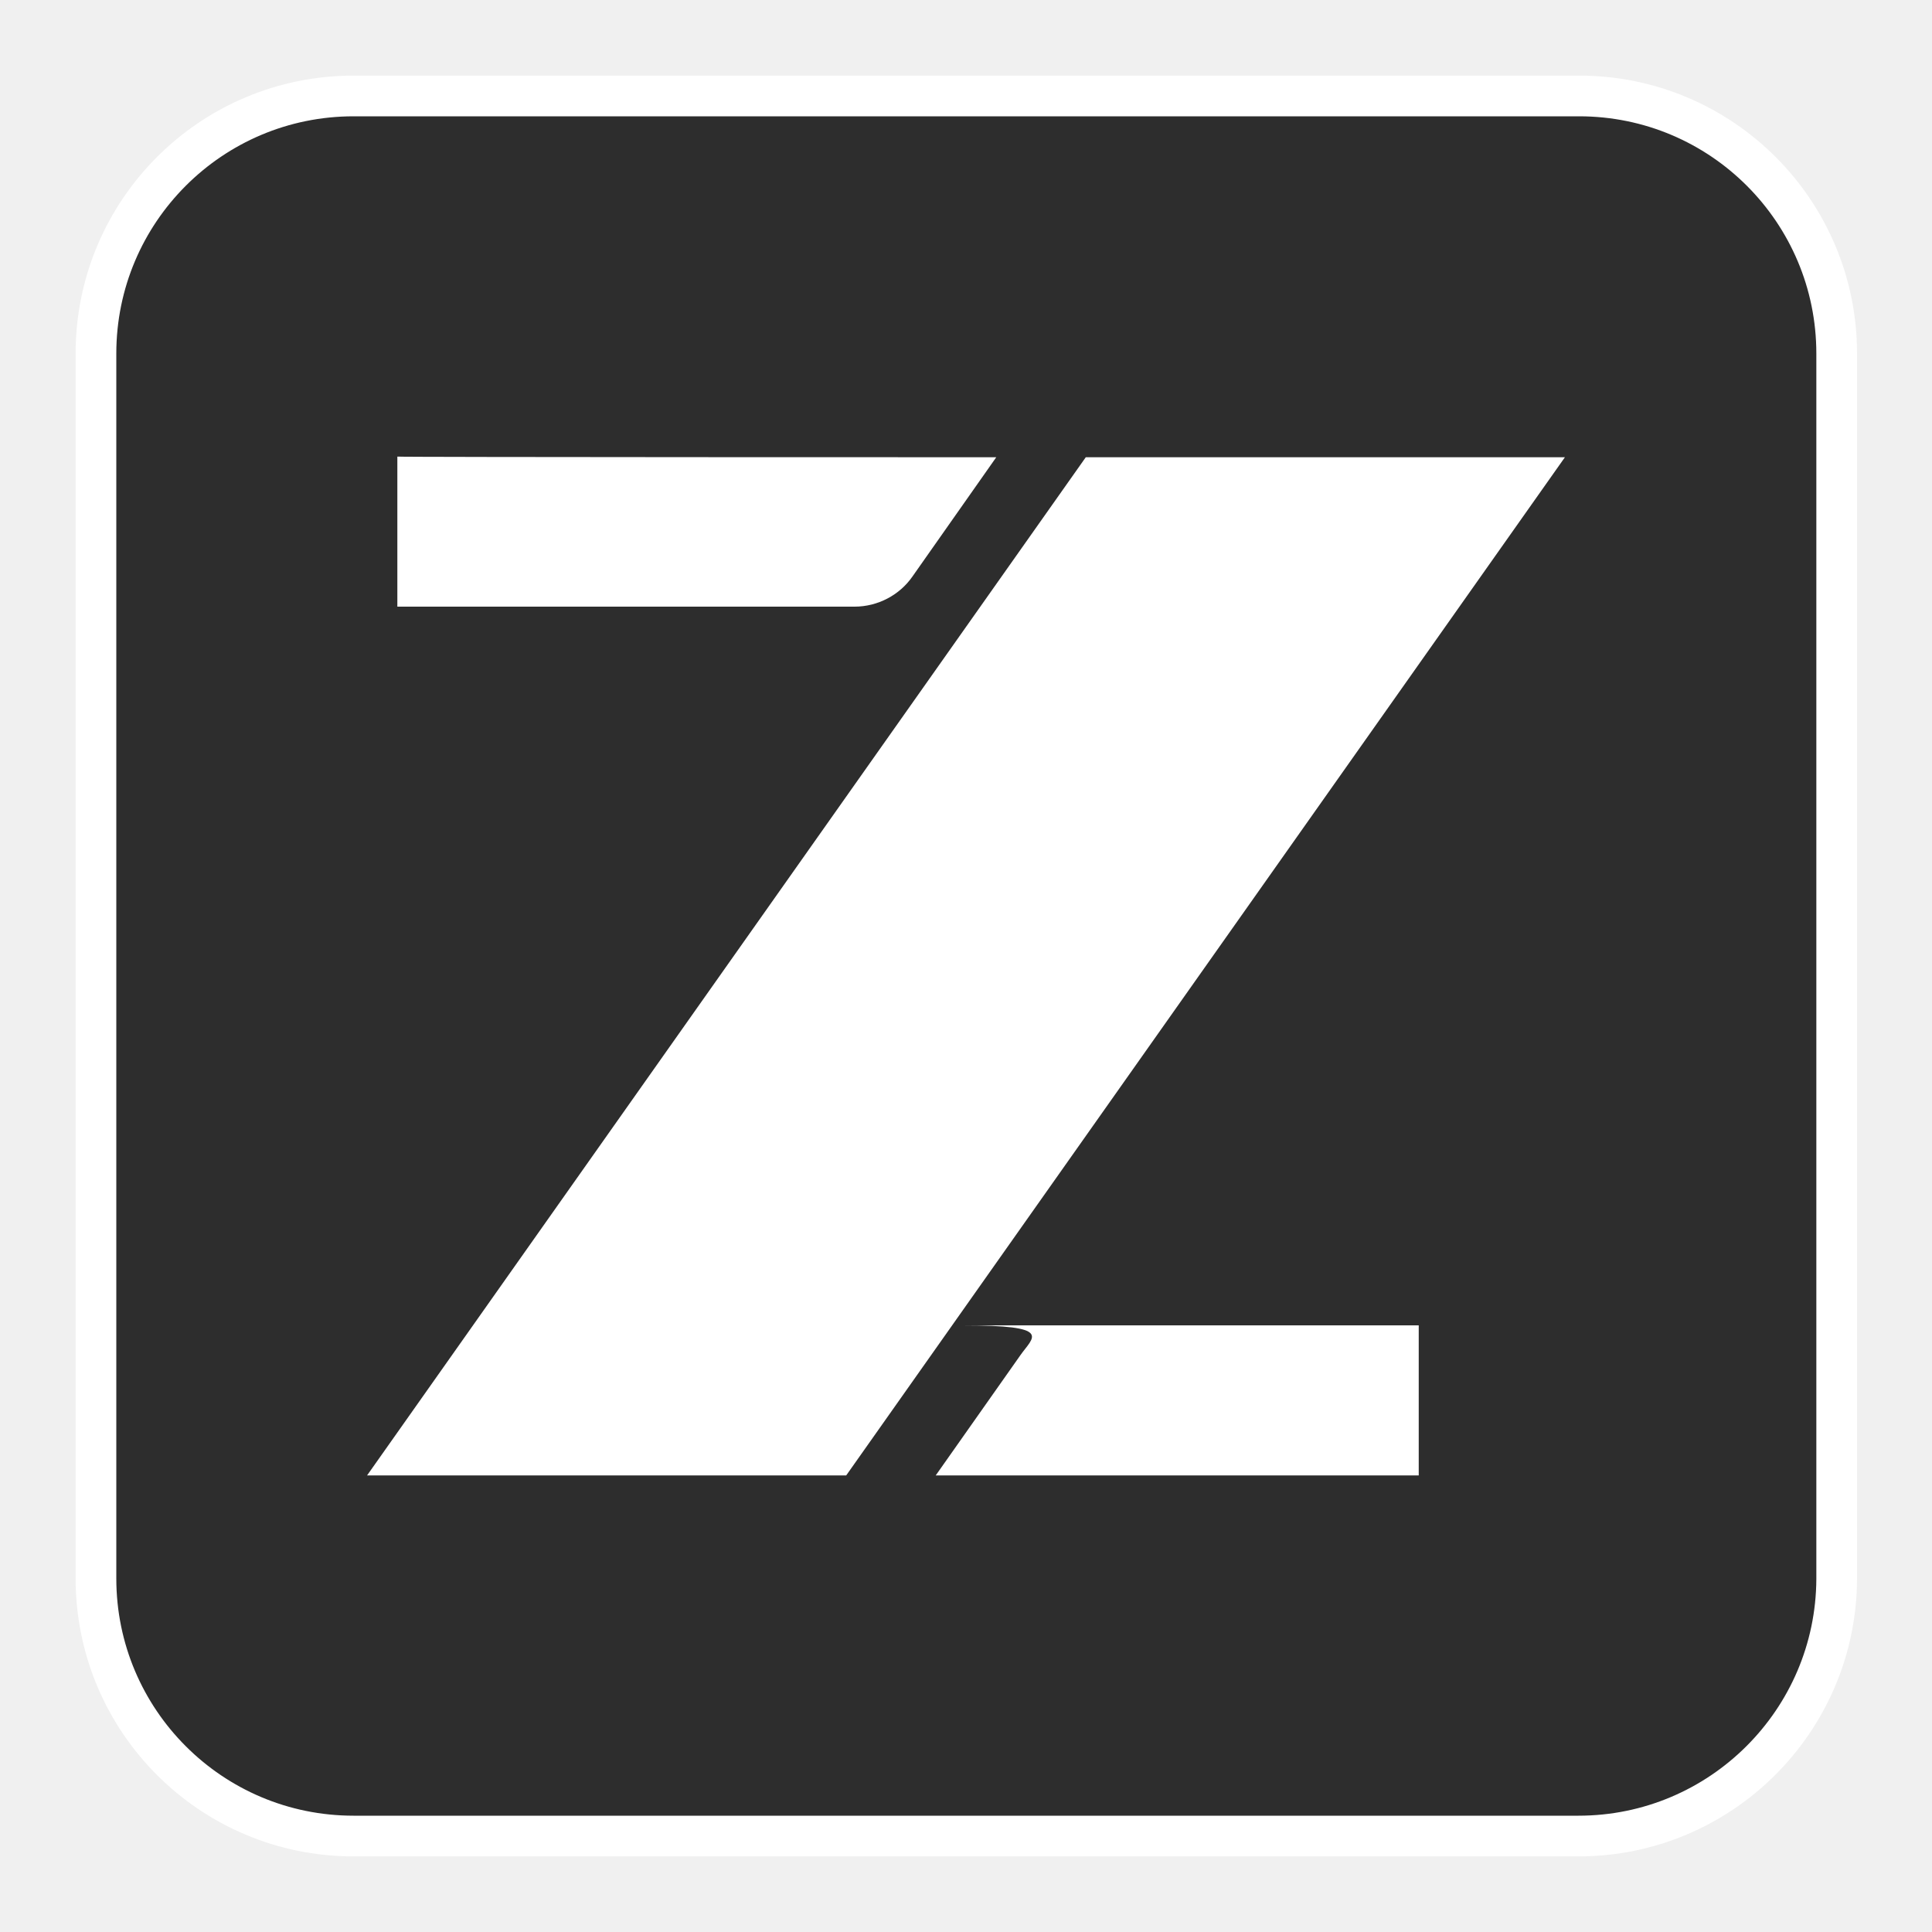
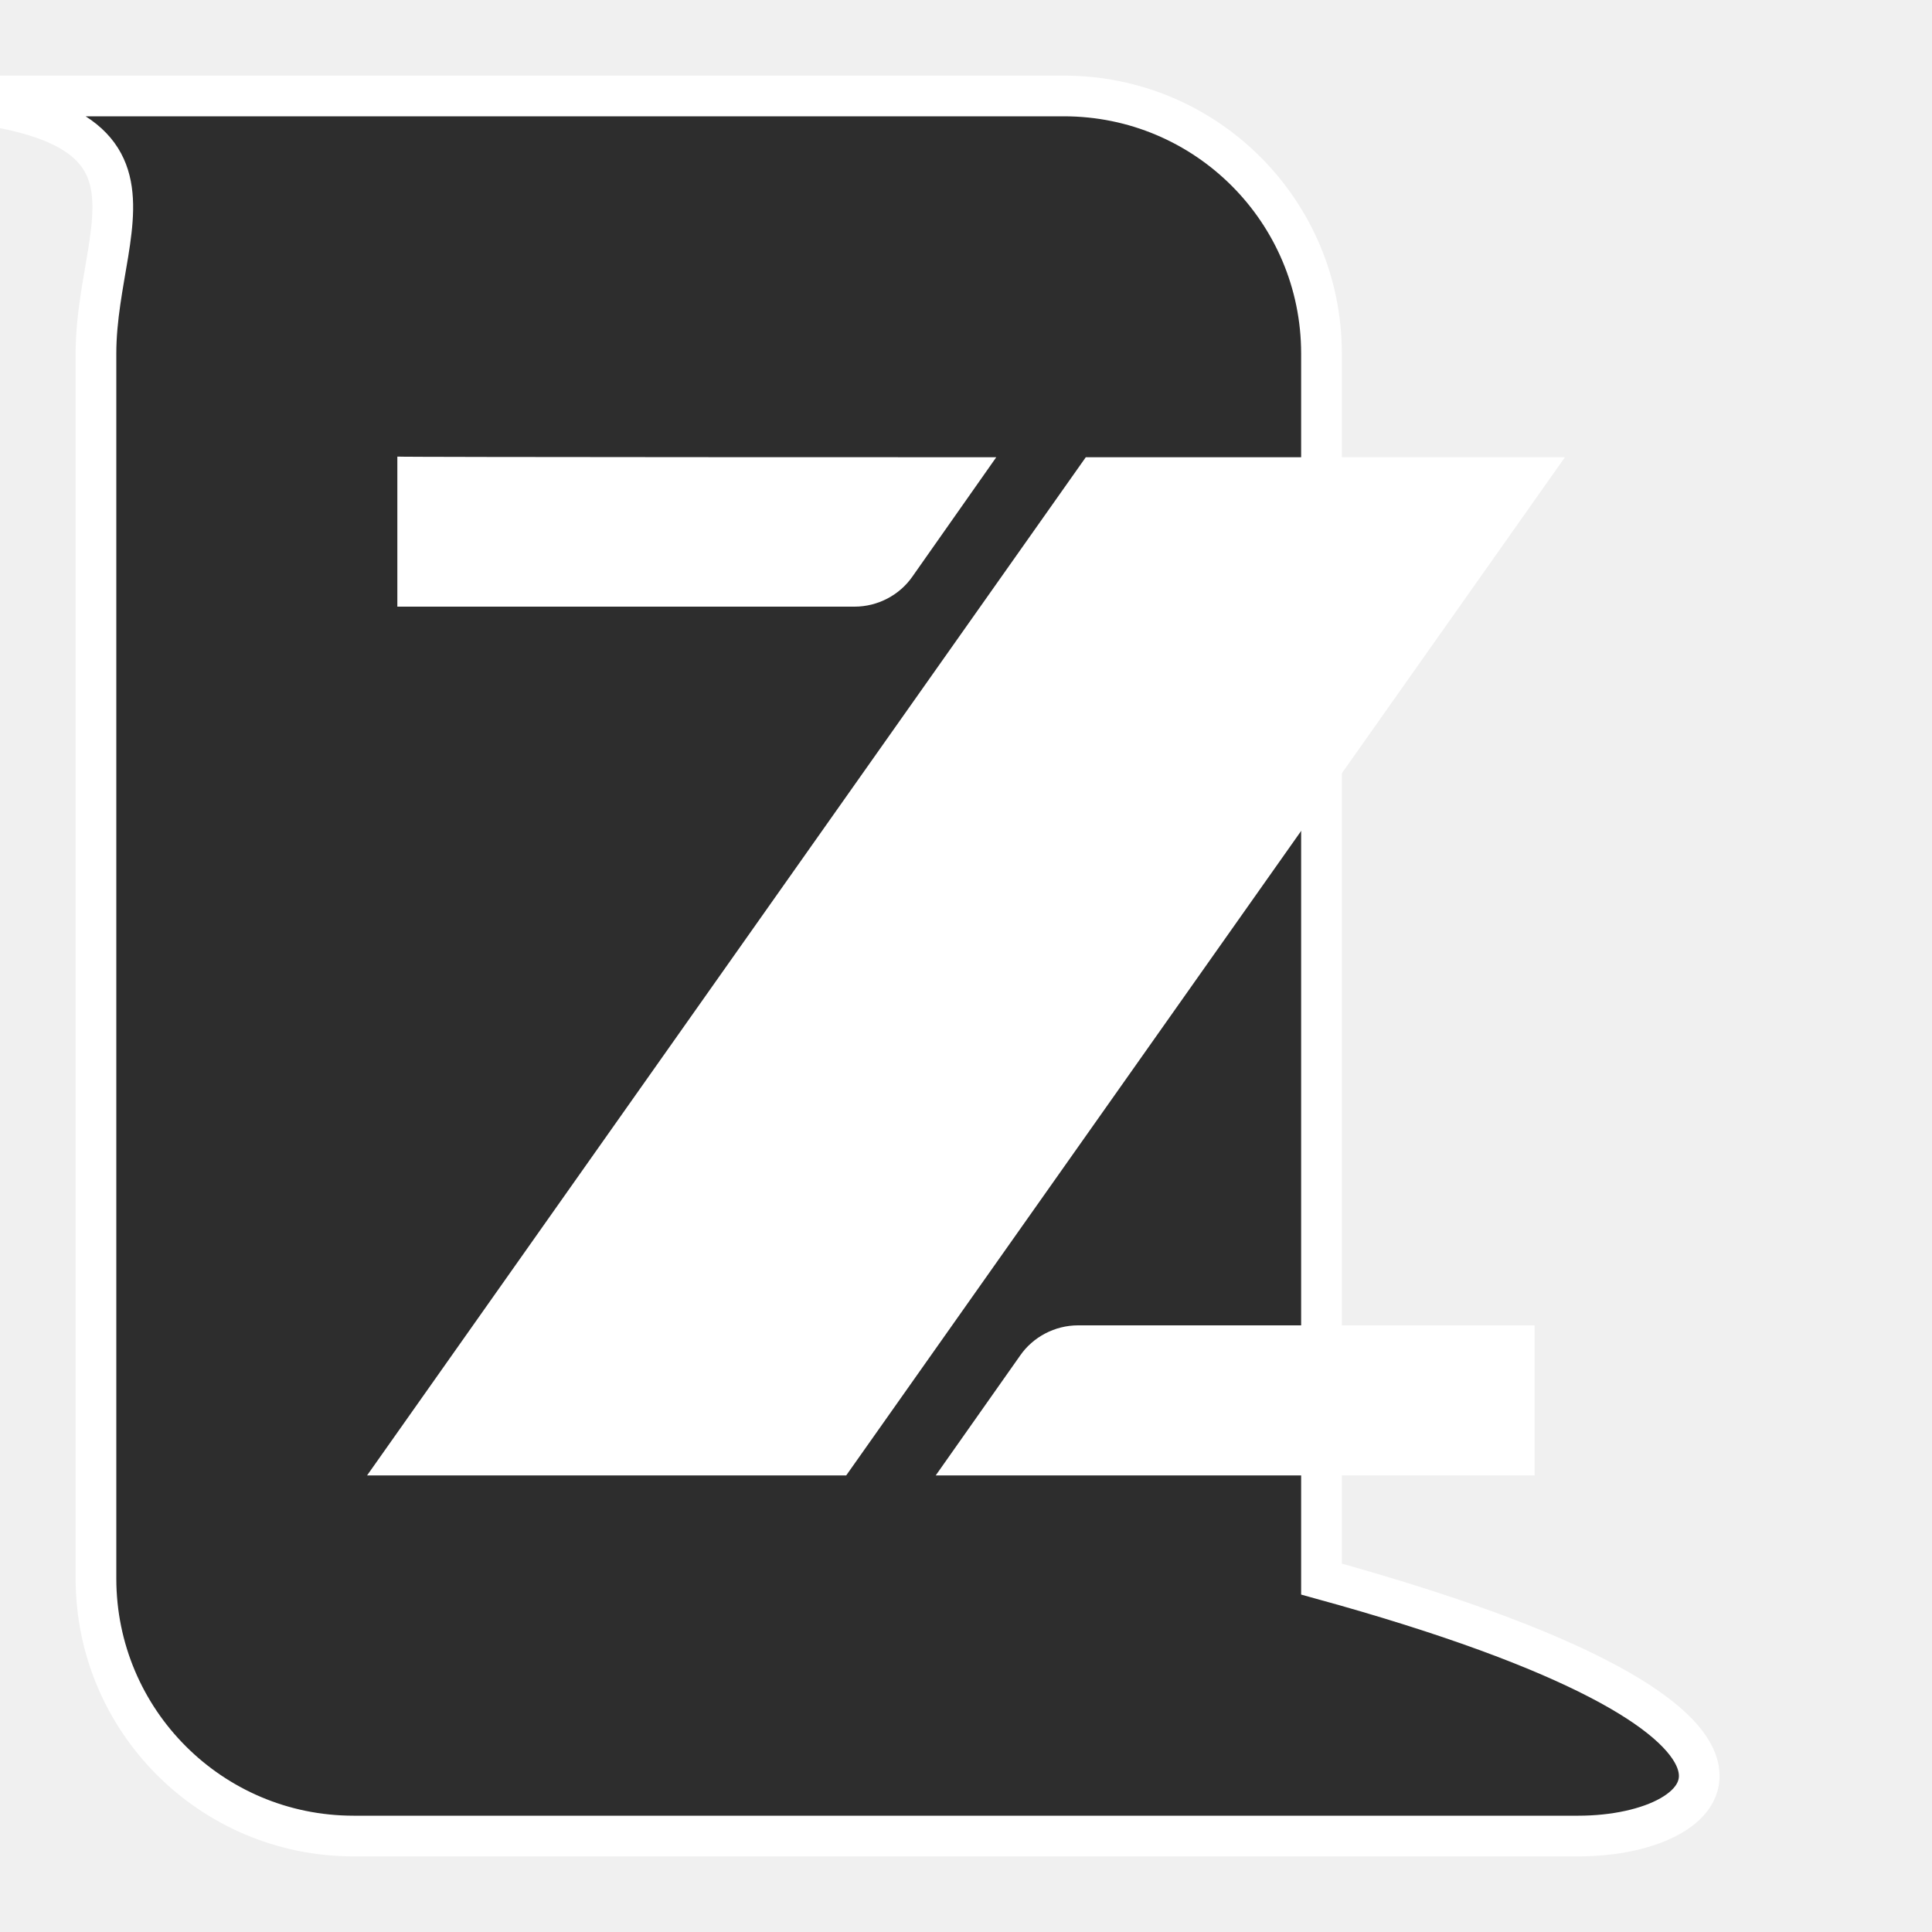
<svg xmlns="http://www.w3.org/2000/svg" version="1.1" viewBox="0 0 30 30">
-   <path fill="#2D2D2D" stroke="#FFFFFF" stroke-width="0.632" d="M24.51,28.51H5.49c-2.21,0-4-1.79-4-4V5.49c0-2.21,1.79-4,4-4h19.03c2.21,0,4,1.79,4,4v19.03C28.51,26.72,26.72,28.51,24.51,28.51z" />
+   <path fill="#2D2D2D" stroke="#FFFFFF" stroke-width="0.632" d="M24.51,28.51H5.49c-2.21,0-4-1.79-4-4V5.49c0-2.21,1.79-4-4-4h19.03c2.21,0,4,1.79,4,4v19.03C28.51,26.72,26.72,28.51,24.51,28.51z" />
  <g fill="#FFFFFF">
    <path d="M15.47,7.1l-1.3,1.85c-0.2,0.29-0.54,0.47-0.9,0.47h-7.1V7.09C6.16,7.1,15.47,7.1,15.47,7.1z" />
    <polygon points="24.3,7.1 13.14,22.91 5.7,22.91 16.86,7.1" />
-     <path d="M14.53,22.91l1.31-1.86c0.2-0.29,0.54-0.47-0.9-0.47h7.09v2.33H14.53z" />
+     <path d="M14.53,22.91l1.31-1.86c0.2-0.29,0.54-0.47,0.9-0.47h7.09v2.33H14.53z" />
  </g>
</svg>
